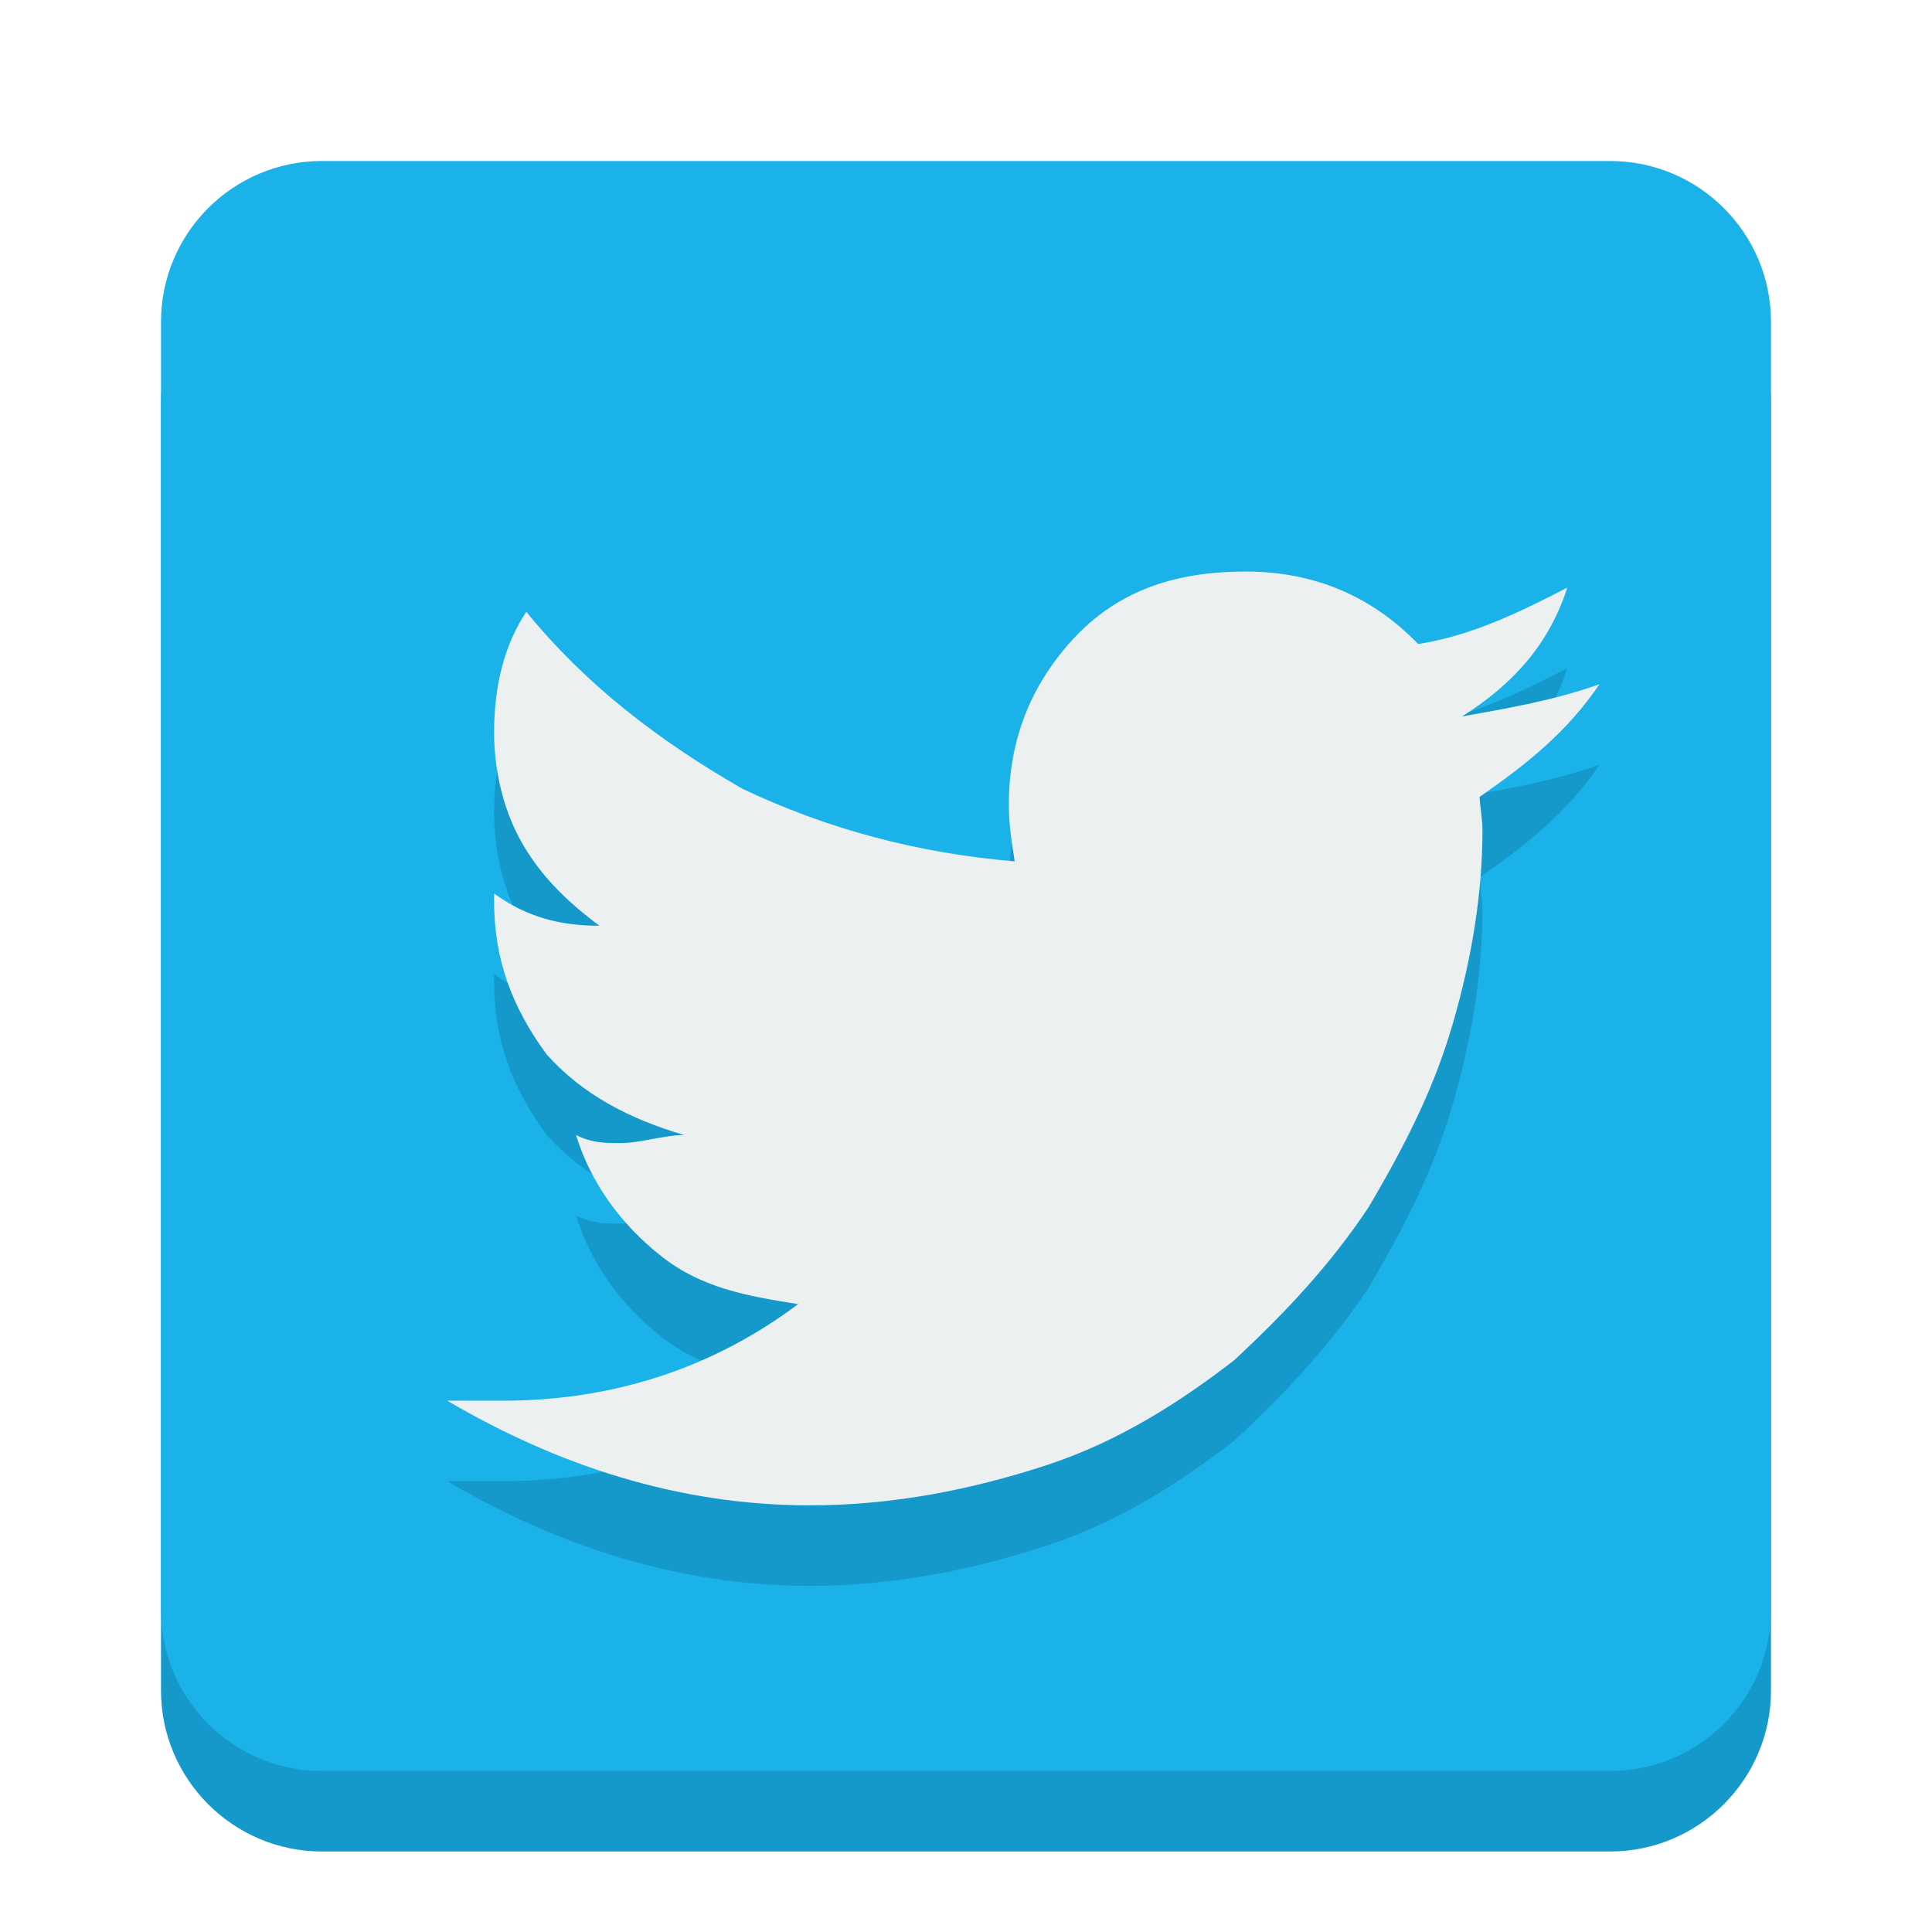
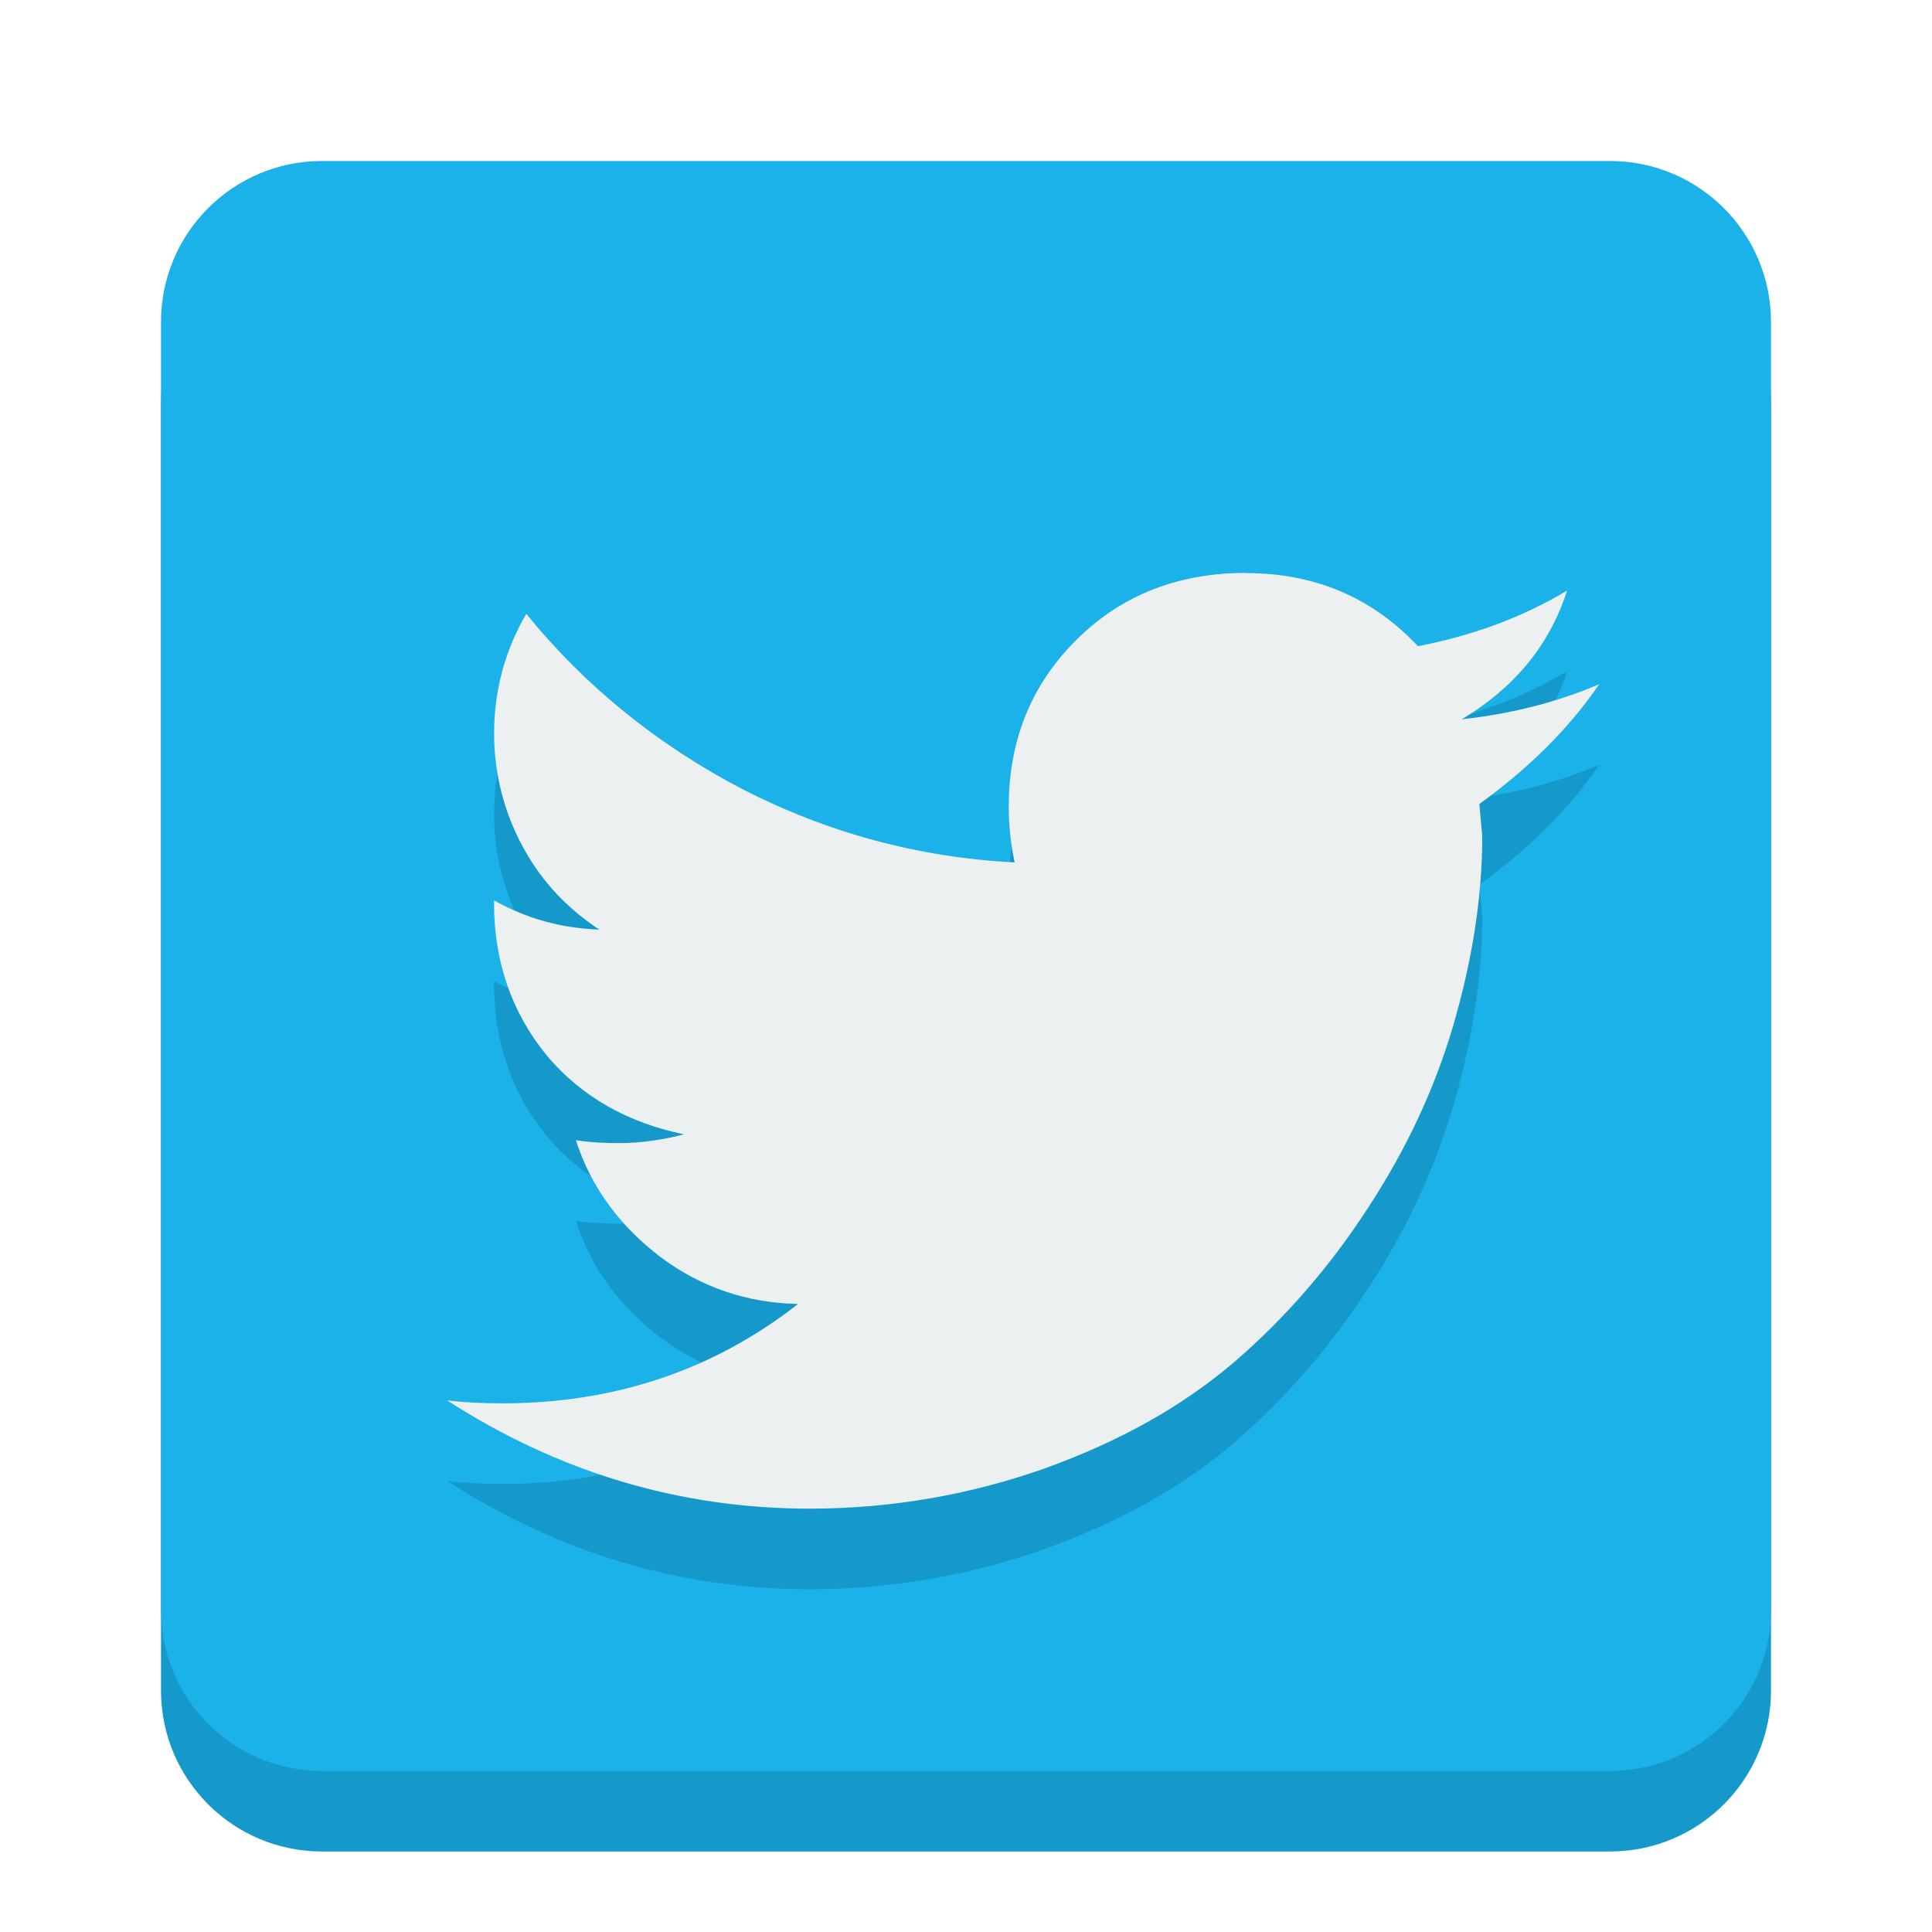
- <svg xmlns="http://www.w3.org/2000/svg" height="24" width="24" version="1.1">
-   <g transform="translate(0 -1028.4)">
-     <g>
-       <path d="m4 1031.4c-1.105 0-2 0.9-2 2v16c0 1.1 0.895 2 2 2h16c1.105 0 2-0.9 2-2v-16c0-1.1-0.895-2-2-2h-16z" fill="#1499ca" />
-       <path d="m4 2c-1.105 0-2 0.895-2 2v16c0 1.105 0.895 2 2 2h16c1.105 0 2-0.895 2-2v-16c0-1.105-0.895-2-2-2h-16z" transform="translate(0 1028.4)" fill="#1ab2e8" />
-       <path fill="#1499ca" d="m15.474 1036.5c-0.811 0-1.532 0.2-2.107 0.8-0.569 0.6-0.835 1.3-0.835 2.1 0 0.2 0.024 0.4 0.072 0.7-1.198-0.1-2.325-0.4-3.378-0.9-1.048-0.6-1.956-1.3-2.688-2.2-0.266 0.4-0.4 0.9-0.4 1.5 0 0.5 0.127 1 0.363 1.4s0.545 0.7 0.945 1c-0.472 0-0.896-0.1-1.308-0.4v0.1c0 0.7 0.212 1.3 0.654 1.9 0.448 0.5 1.029 0.8 1.707 1-0.254 0-0.539 0.1-0.799 0.1-0.17 0-0.345 0-0.545-0.1 0.188 0.6 0.551 1.1 1.053 1.5s1.072 0.5 1.707 0.6c-1.066 0.8-2.307 1.2-3.669 1.2h-0.69c1.362 0.8 2.864 1.3 4.504 1.3 1.042 0 2.029-0.2 2.943-0.5s1.677-0.8 2.325-1.3c0.648-0.6 1.205-1.2 1.671-1.9 0.472-0.8 0.823-1.5 1.053-2.3s0.363-1.6 0.363-2.4c0-0.1-0.03-0.3-0.036-0.4 0.575-0.4 1.084-0.8 1.49-1.4-0.564 0.2-1.145 0.3-1.708 0.4 0.636-0.4 1.084-0.9 1.308-1.6-0.581 0.3-1.193 0.6-1.853 0.7-0.581-0.6-1.295-0.9-2.143-0.9z" />
-       <path fill="#ecf0f1" d="m15.474 1035.5c-0.811 0-1.531 0.2-2.107 0.8-0.569 0.6-0.835 1.3-0.835 2.1 0 0.2 0.024 0.4 0.073 0.7-1.199-0.1-2.325-0.4-3.379-0.9-1.047-0.6-1.956-1.3-2.688-2.2-0.266 0.4-0.4 0.9-0.4 1.5 0 0.5 0.127 1 0.363 1.4s0.545 0.7 0.945 1c-0.472 0-0.896-0.1-1.308-0.4v0.1c0 0.7 0.212 1.3 0.654 1.9 0.448 0.5 1.029 0.8 1.707 1-0.254 0-0.539 0.1-0.799 0.1-0.17 0-0.345 0-0.545-0.1 0.188 0.6 0.551 1.1 1.053 1.5 0.503 0.4 1.072 0.5 1.707 0.6-1.066 0.8-2.307 1.2-3.669 1.2h-0.69c1.362 0.8 2.864 1.3 4.505 1.3 1.041 0 2.028-0.2 2.942-0.5s1.677-0.8 2.325-1.3c0.648-0.6 1.205-1.2 1.671-1.9 0.472-0.8 0.823-1.5 1.053-2.3 0.231-0.8 0.364-1.6 0.364-2.4 0-0.1-0.031-0.3-0.037-0.4 0.576-0.4 1.084-0.8 1.49-1.4-0.563 0.2-1.145 0.3-1.708 0.4 0.636-0.4 1.084-0.9 1.308-1.6-0.581 0.3-1.193 0.6-1.852 0.7-0.582-0.6-1.296-0.9-2.144-0.9z" />
-     </g>
+ <svg xmlns="http://www.w3.org/2000/svg" width="24" height="24">
+   <g style="text-align:end;line-height:125%;-inkscape-font-specification:FontAwesome" font-size="8" letter-spacing="0" word-spacing="0" text-anchor="end" fill="#2980b9" font-family="FontAwesome" transform="translate(0 -1028.362)">
+     <path style="text-align:end;line-height:125%;-inkscape-font-specification:FontAwesome" d="M4 1031.362c-1.105 0-2 .895-2 2v16c0 1.105.895 2 2 2h16c1.105 0 2-.895 2-2v-16c0-1.105-.895-2-2-2h-16z" font-size="8" letter-spacing="0" word-spacing="0" text-anchor="end" fill="#1499ca" font-family="FontAwesome" />
+     <path d="M4 1030.362c-1.105 0-2 .895-2 2v16c0 1.105.895 2 2 2h16c1.105 0 2-.895 2-2v-16c0-1.105-.895-2-2-2h-16z" fill="#1ab2e8" />
+     <path style="text-align:end;line-height:125%;-inkscape-font-specification:Wingdings" d="M15.474 1036.479c-.811 0-1.532.26-2.107.836-.569.569-.836 1.259-.836 2.071 0 .218.024.46.073.69-1.199-.061-2.325-.369-3.378-.908-1.047-.545-1.956-1.277-2.688-2.18-.266.454-.4.957-.4 1.489 0 .503.127.987.363 1.417.236.43.545.751.944 1.017-.472-.018-.896-.133-1.308-.363v.036c0 .708.212 1.35.654 1.889.448.533 1.029.841 1.707.981-.254.067-.539.109-.799.109-.17 0-.345-.006-.545-.036.188.587.551 1.072 1.053 1.453.503.375 1.072.569 1.707.581-1.066.836-2.307 1.235-3.669 1.235-.26 0-.478-.012-.69-.036 1.362.878 2.864 1.344 4.504 1.344 1.041 0 2.028-.182 2.942-.508.914-.333 1.677-.757 2.325-1.308.648-.557 1.205-1.205 1.671-1.925.472-.721.823-1.471 1.053-2.252.23-.787.363-1.574.363-2.361l-.036-.399c.575-.418 1.084-.896 1.489-1.489-.563.242-1.144.375-1.707.436.636-.381 1.084-.902 1.308-1.598-.581.345-1.193.563-1.853.69-.581-.618-1.296-.908-2.143-.908z" font-size="14" letter-spacing="0" word-spacing="0" text-anchor="end" fill="#1499ca" font-family="Wingdings" />
+     <path style="text-align:end;line-height:125%;-inkscape-font-specification:Wingdings" d="M15.474 1035.479c-.811 0-1.532.26-2.107.836-.569.569-.836 1.259-.836 2.07 0 .218.024.46.073.69-1.199-.061-2.325-.369-3.378-.908-1.047-.545-1.956-1.277-2.688-2.18-.266.454-.4.957-.4 1.489 0 .503.127.987.363 1.417.236.43.545.751.944 1.017-.472-.018-.896-.133-1.308-.363v.036c0 .708.212 1.35.654 1.889.448.533 1.029.841 1.707.981-.254.067-.539.109-.799.109-.17 0-.345-.006-.545-.036.188.587.551 1.072 1.053 1.453.503.375 1.072.569 1.707.581-1.066.836-2.307 1.235-3.669 1.235-.26 0-.478-.012-.69-.036 1.362.878 2.864 1.344 4.504 1.344 1.041 0 2.028-.182 2.942-.508.914-.333 1.677-.757 2.325-1.308.648-.557 1.205-1.205 1.671-1.925.472-.721.823-1.471 1.053-2.252.23-.787.363-1.574.363-2.361l-.036-.399c.575-.418 1.084-.896 1.489-1.489-.563.242-1.144.375-1.707.436.636-.381 1.084-.902 1.308-1.598-.581.345-1.193.563-1.853.69-.581-.618-1.296-.908-2.143-.908z" font-size="14" letter-spacing="0" word-spacing="0" text-anchor="end" fill="#ecf0f1" font-family="Wingdings" />
  </g>
</svg>
